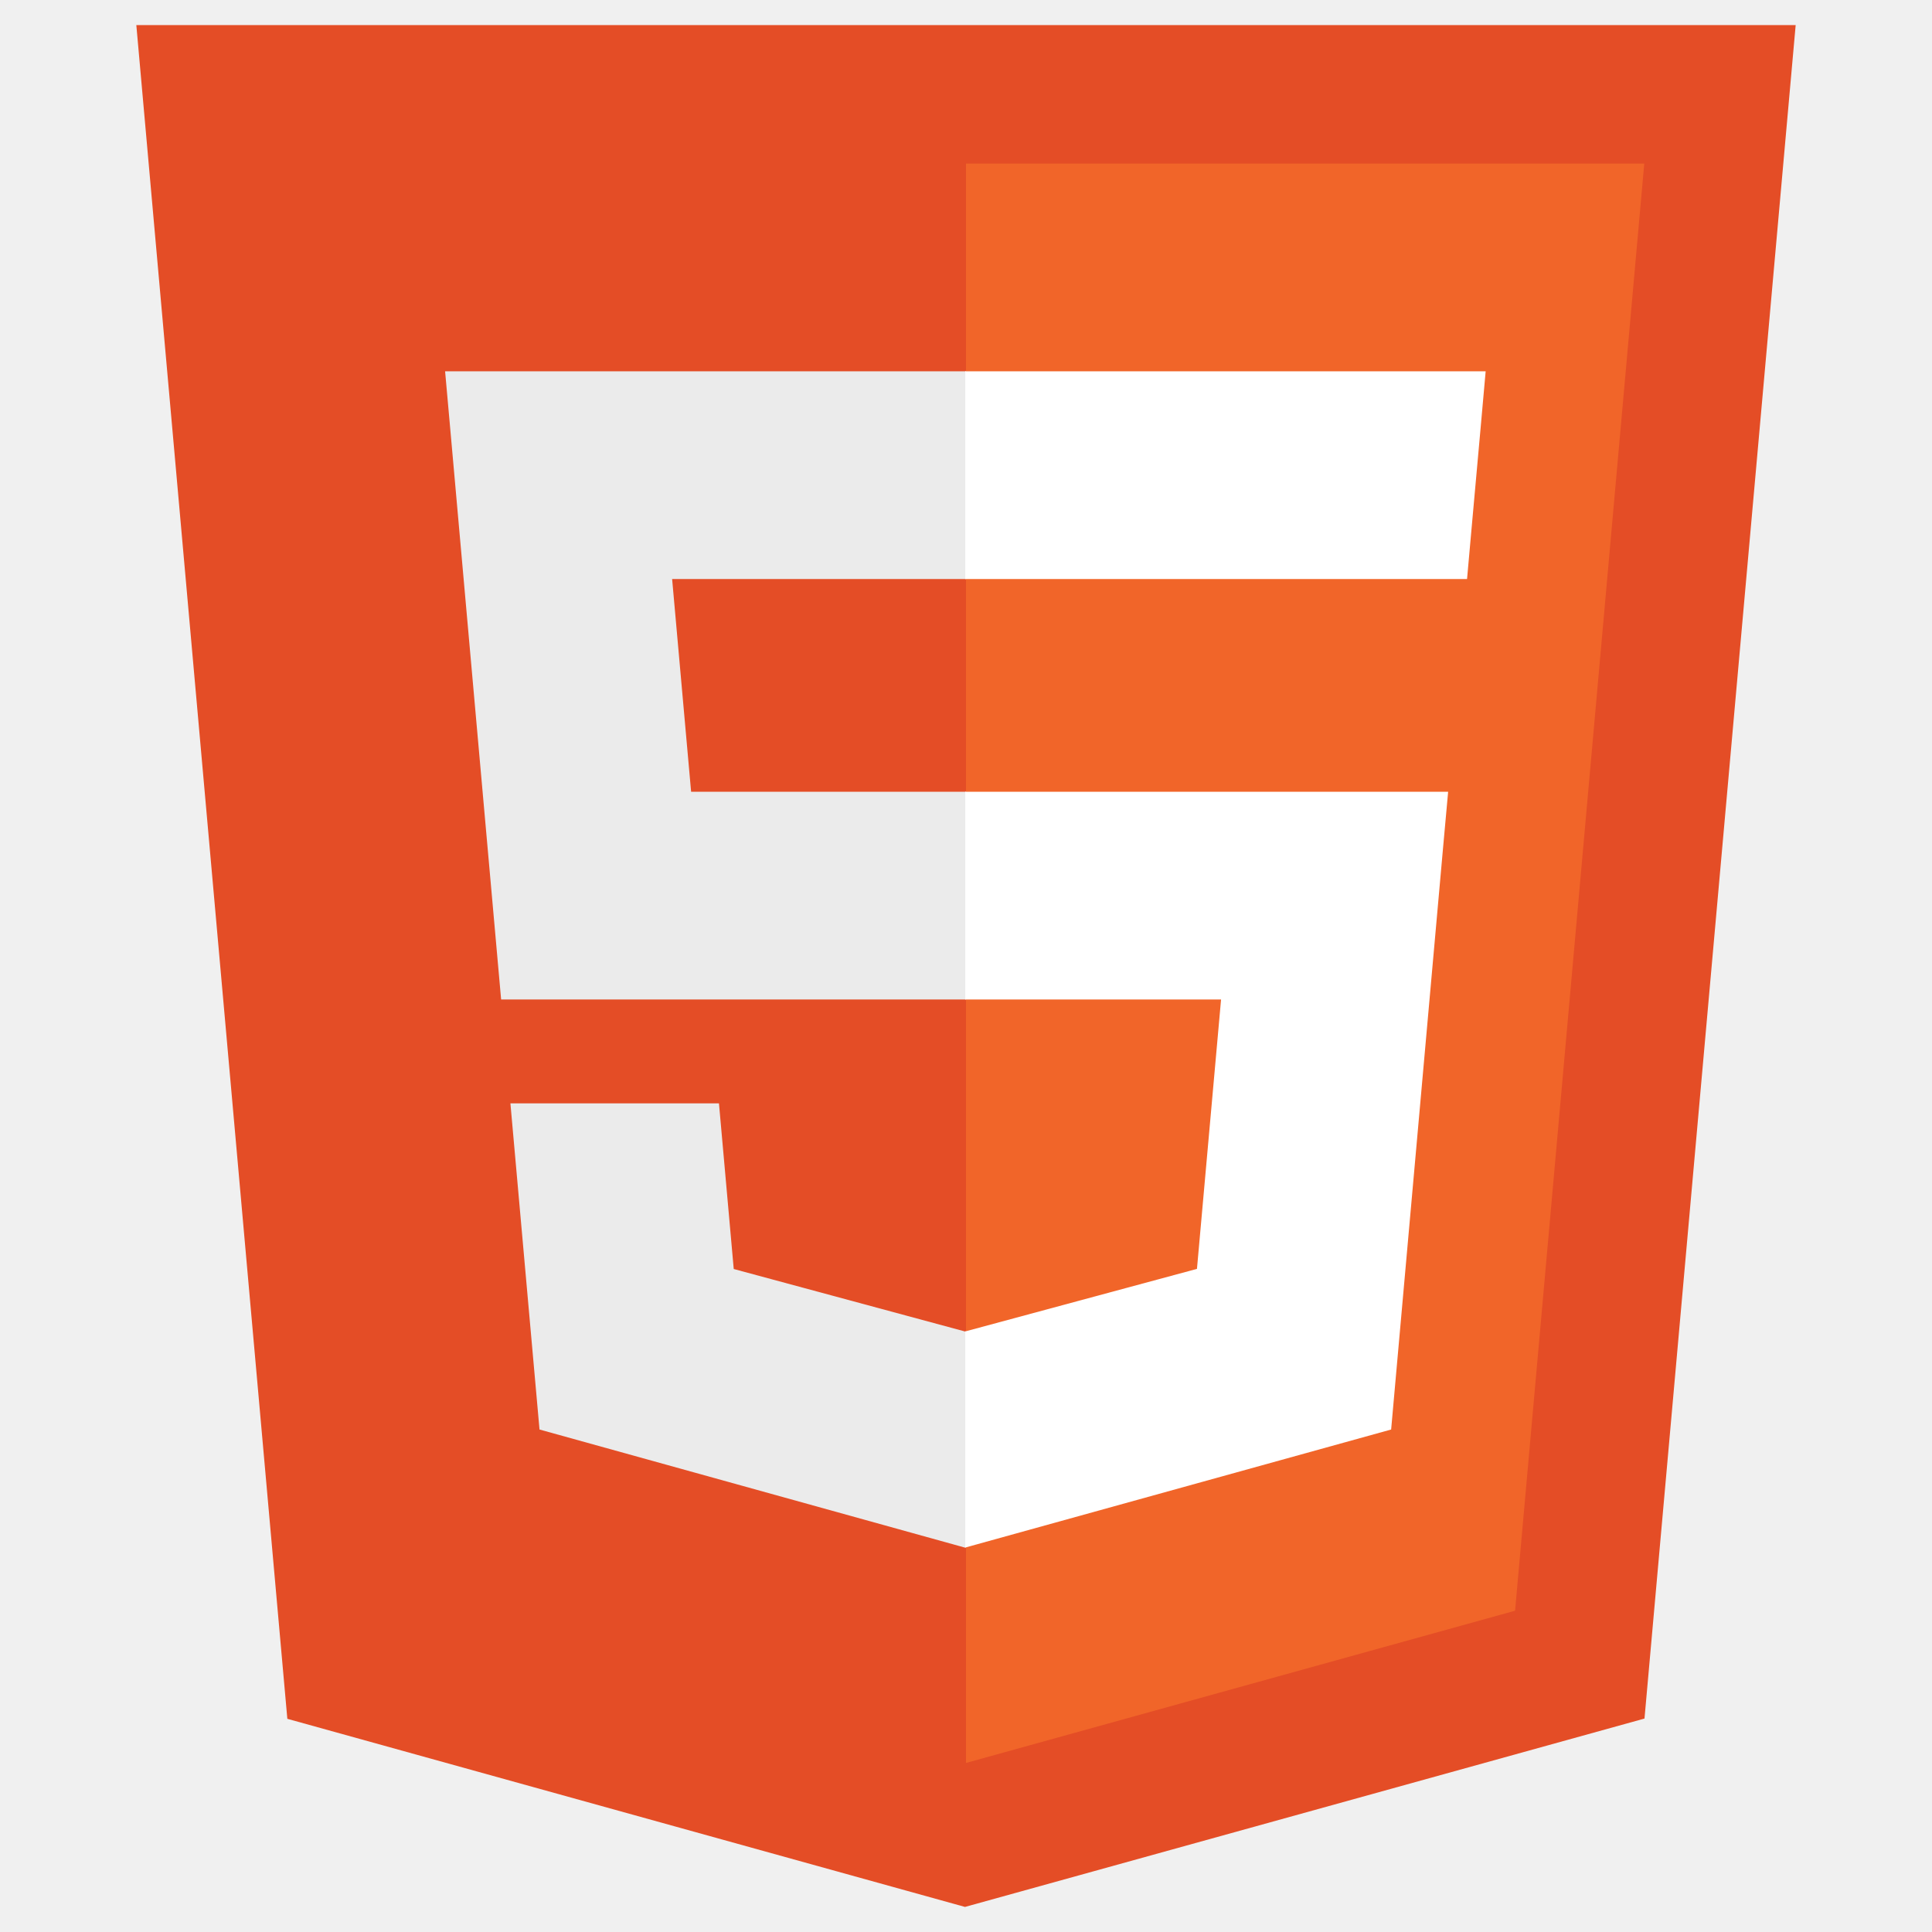
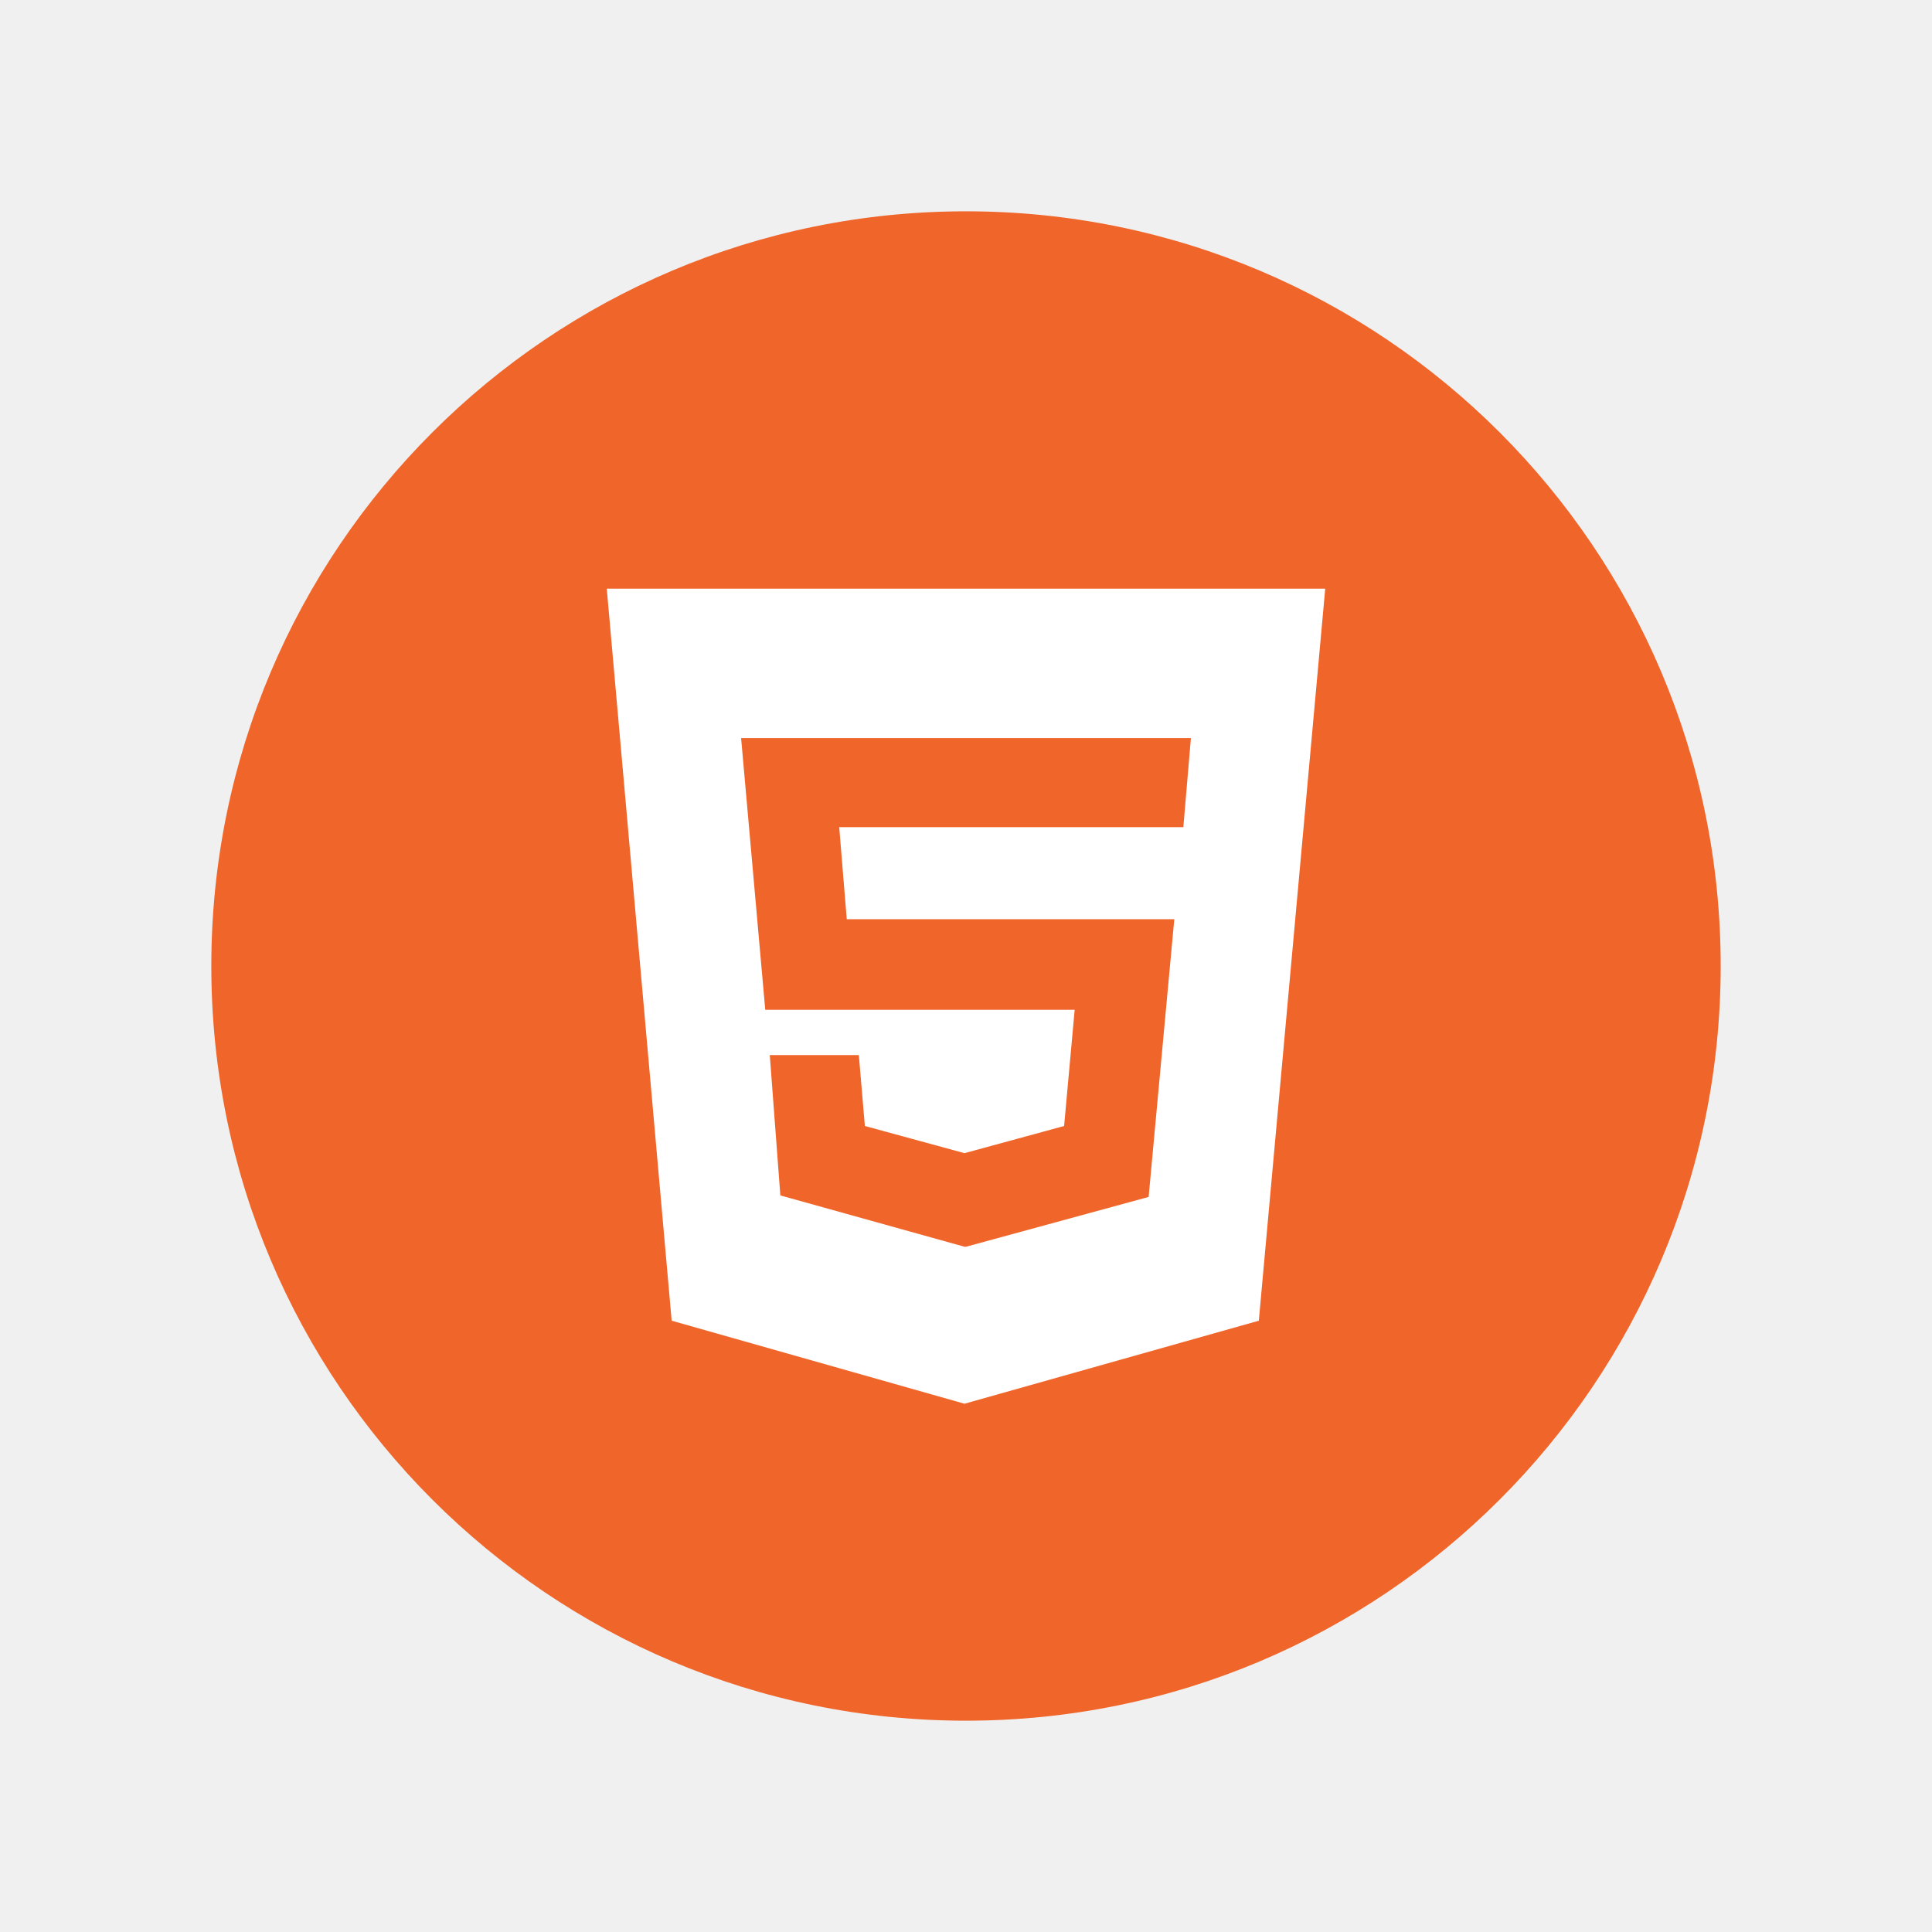
- <svg xmlns="http://www.w3.org/2000/svg" viewBox="0 0 128 128">
-   <path fill="#E44D26" d="M19.037 113.876l-10.005-112.215h109.936l-10.016 112.198-45.019 12.48z" />
-   <path fill="#F16529" d="M64 116.8l36.378-10.086 8.559-95.878h-44.937z" />
-   <path fill="#EBEBEB" d="M64 52.455h-18.212l-1.258-14.094h19.47v-13.762h-34.511l.33 3.692 3.382 37.927h30.799zM64 88.198l-.061.017-15.327-4.14-.979-10.975h-13.817l1.928 21.609 28.193 7.826.063-.017z" />
-   <path fill="#fff" d="M63.952 52.455v13.763h16.947l-1.597 17.849-15.35 4.143v14.319l28.215-7.82.207-2.325 3.234-36.233.335-3.696h-3.708zM63.952 24.599v13.762h33.244l.276-3.092.628-6.978.329-3.692z" />
+ <svg xmlns="http://www.w3.org/2000/svg" id="Lager_1" style="enable-background:new 0 0 128 128;" version="1.1" viewBox="0 0 128 128" xml:space="preserve">
+   <g>
+     <g>
+       <g>
+         <circle cx="64" cy="64" r="50" style="fill:#F0652A;" />
+       </g>
+     </g>
+     <path d="M40.2,39l4.3,48.5L63.9,93l19.5-5.5L87.8,39H40.2z M78.4,54.8H55.6l0.5,6.1h21.7l-1.7,18.4L64,82.6   l0,0h-0.1l-12.2-3.4L51,69.9h5.9l0.4,4.7l6.6,1.8l6.6-1.8l0.7-7.7H50.7l-1.6-18h29.8L78.4,54.8z" style="fill:#FFFFFF;" />
+   </g>
</svg>
